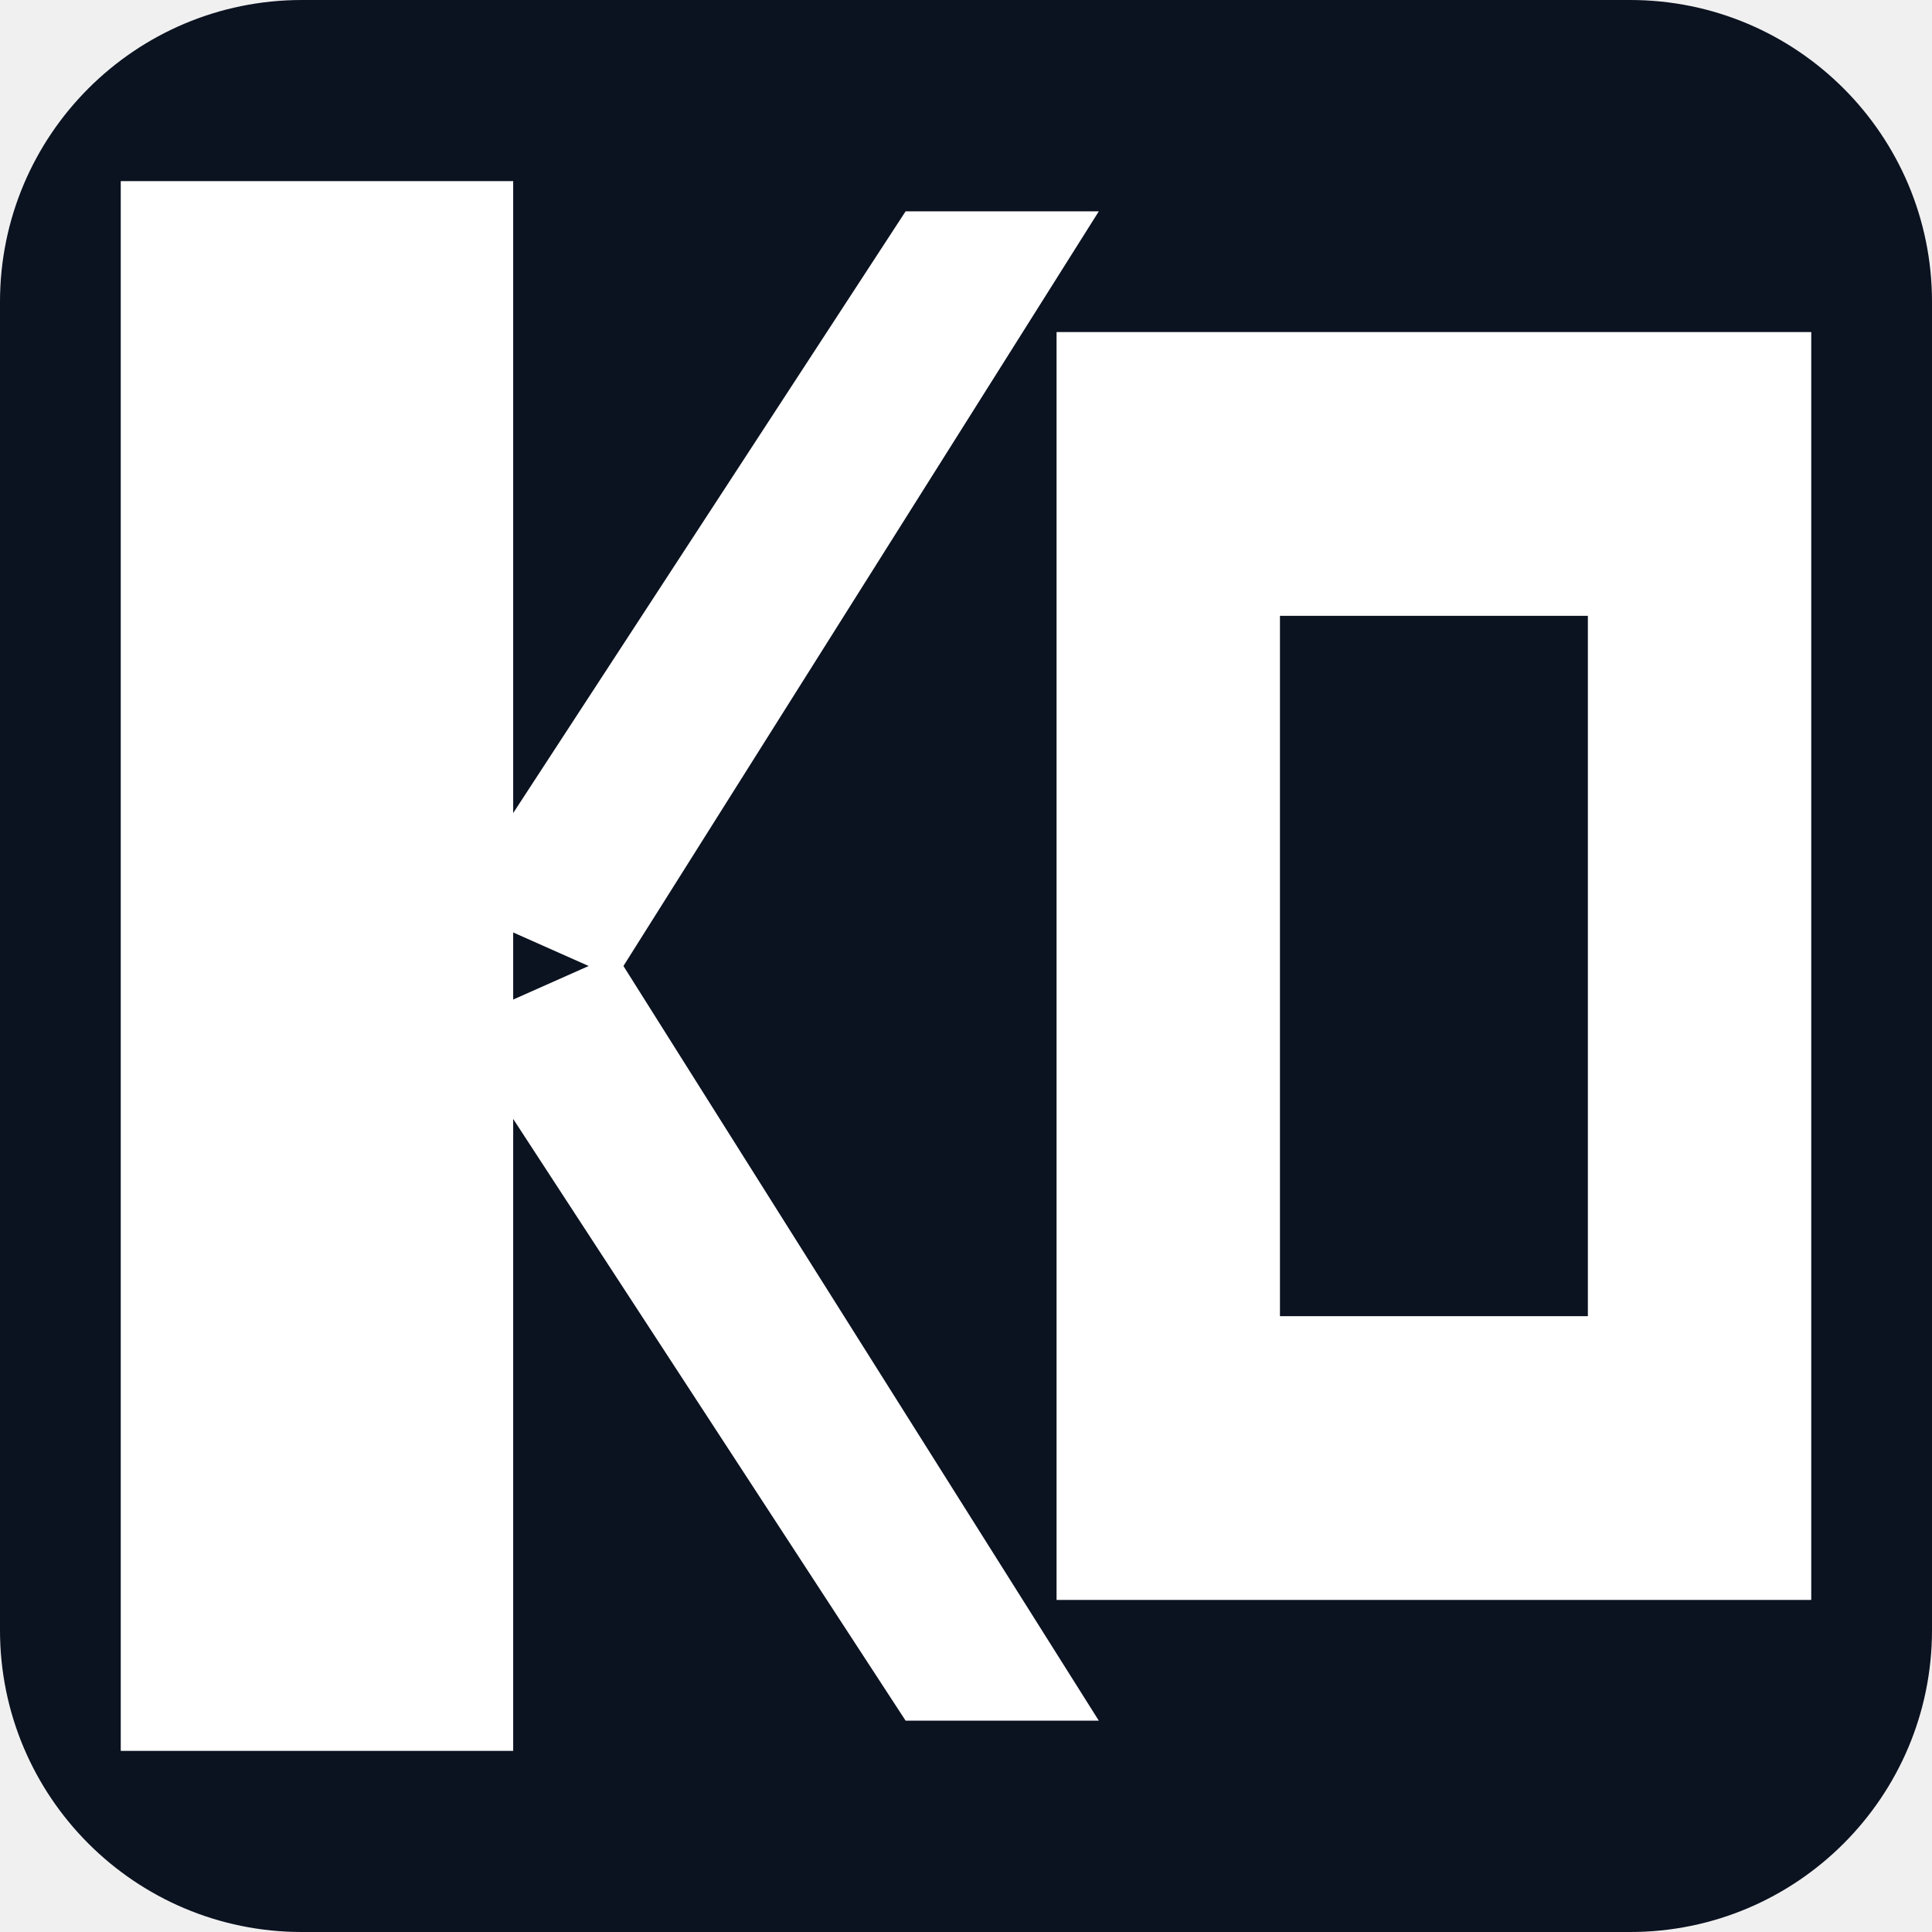
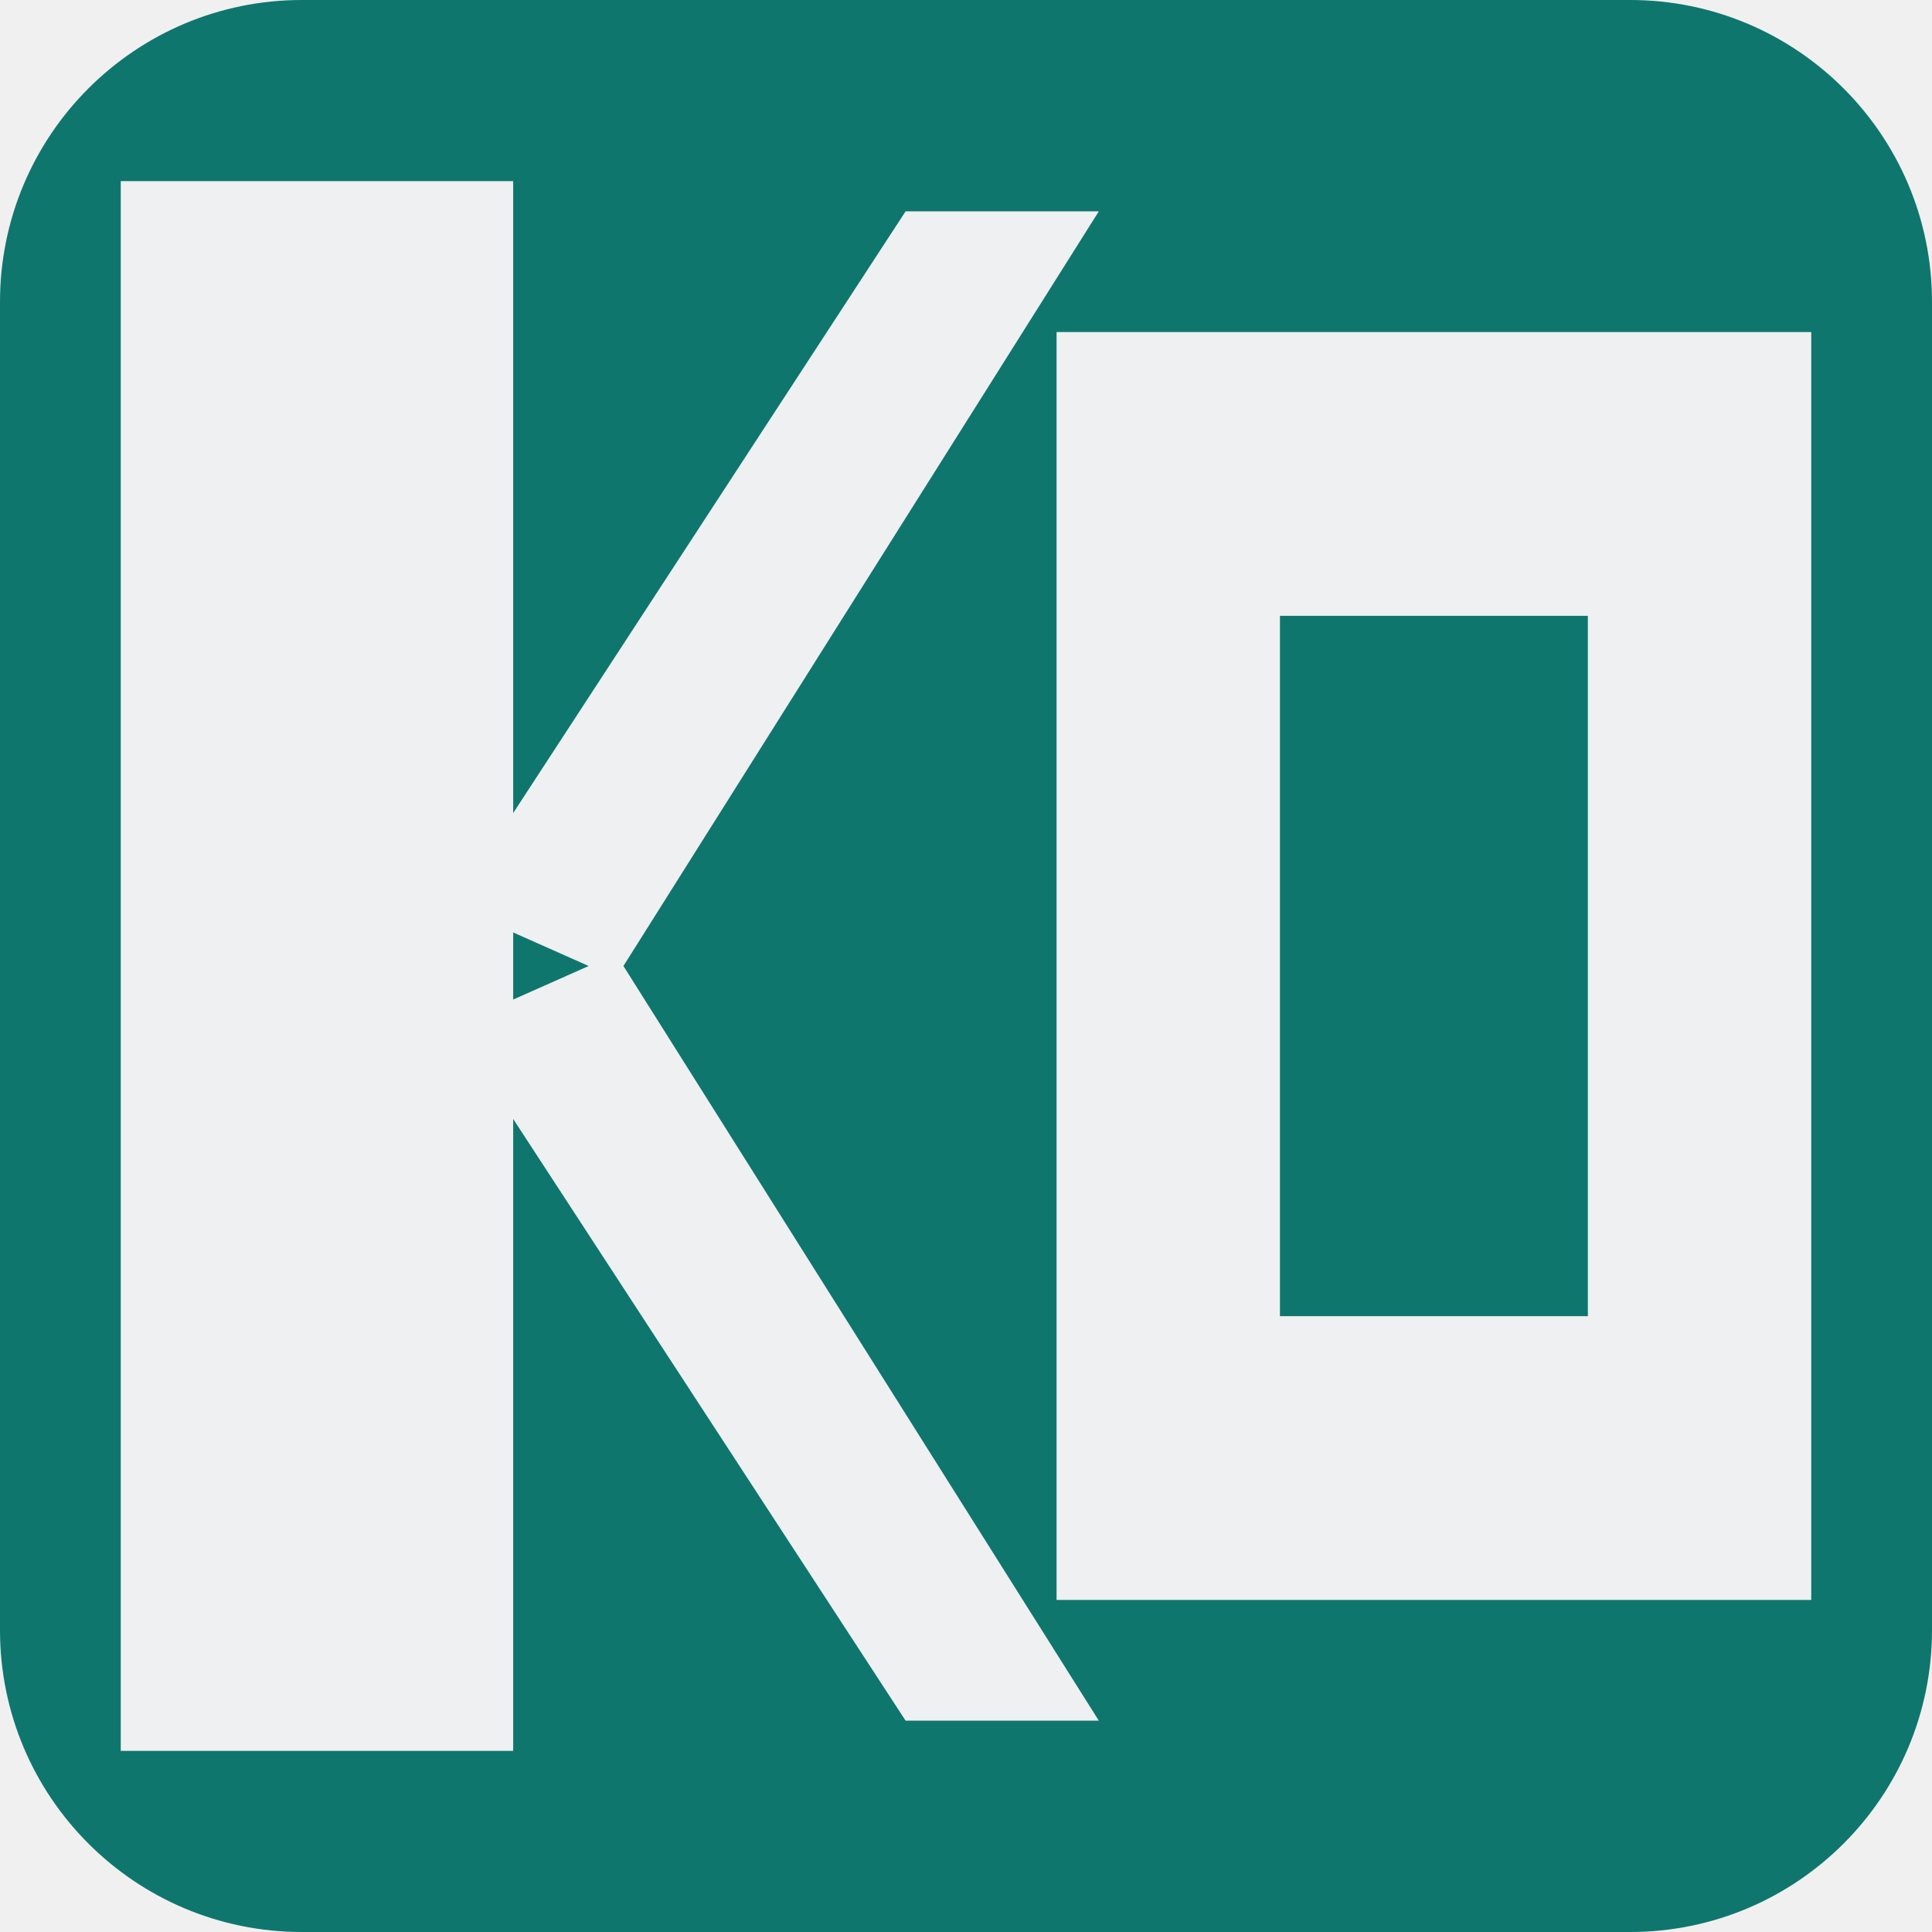
<svg xmlns="http://www.w3.org/2000/svg" viewBox="0 0 32 32" fill="none" role="img" aria-label="Kilometer 0 Digital">
-   <rect width="32" height="32" rx="5" fill="#0B1220" />
-   <rect x="2" y="3" width="6.5" height="26" fill="#FFFFFF" />
-   <path fill="#FFFFFF" d="M7.5 15 15 3.5h3.2L10.2 16.2z" />
-   <path fill="#FFFFFF" d="M7.5 17 10.2 15.8 18.2 28.5H15z" />
-   <path fill="#FFFFFF" fill-rule="evenodd" d="M17.5 5.5h12.5v21H17.5v-21zm3.7 4.7h5.1v11.6h-5.1V10.2z" />
+   <rect width="32" height="32" rx="5" fill="#0F766E" />
+   <rect x="2" y="3" width="6.5" height="26" fill="#EEF0F2" />
+   <path fill="#EEF0F2" d="M7.5 15 15 3.5h3.2L10.2 16.2z" />
+   <path fill="#EEF0F2" d="M7.5 17 10.2 15.8 18.2 28.5H15z" />
+   <path fill="#EEF0F2" fill-rule="evenodd" d="M17.5 5.5h12.5v21H17.5v-21zm3.7 4.7h5.1v11.6h-5.1V10.2z" />
</svg>
